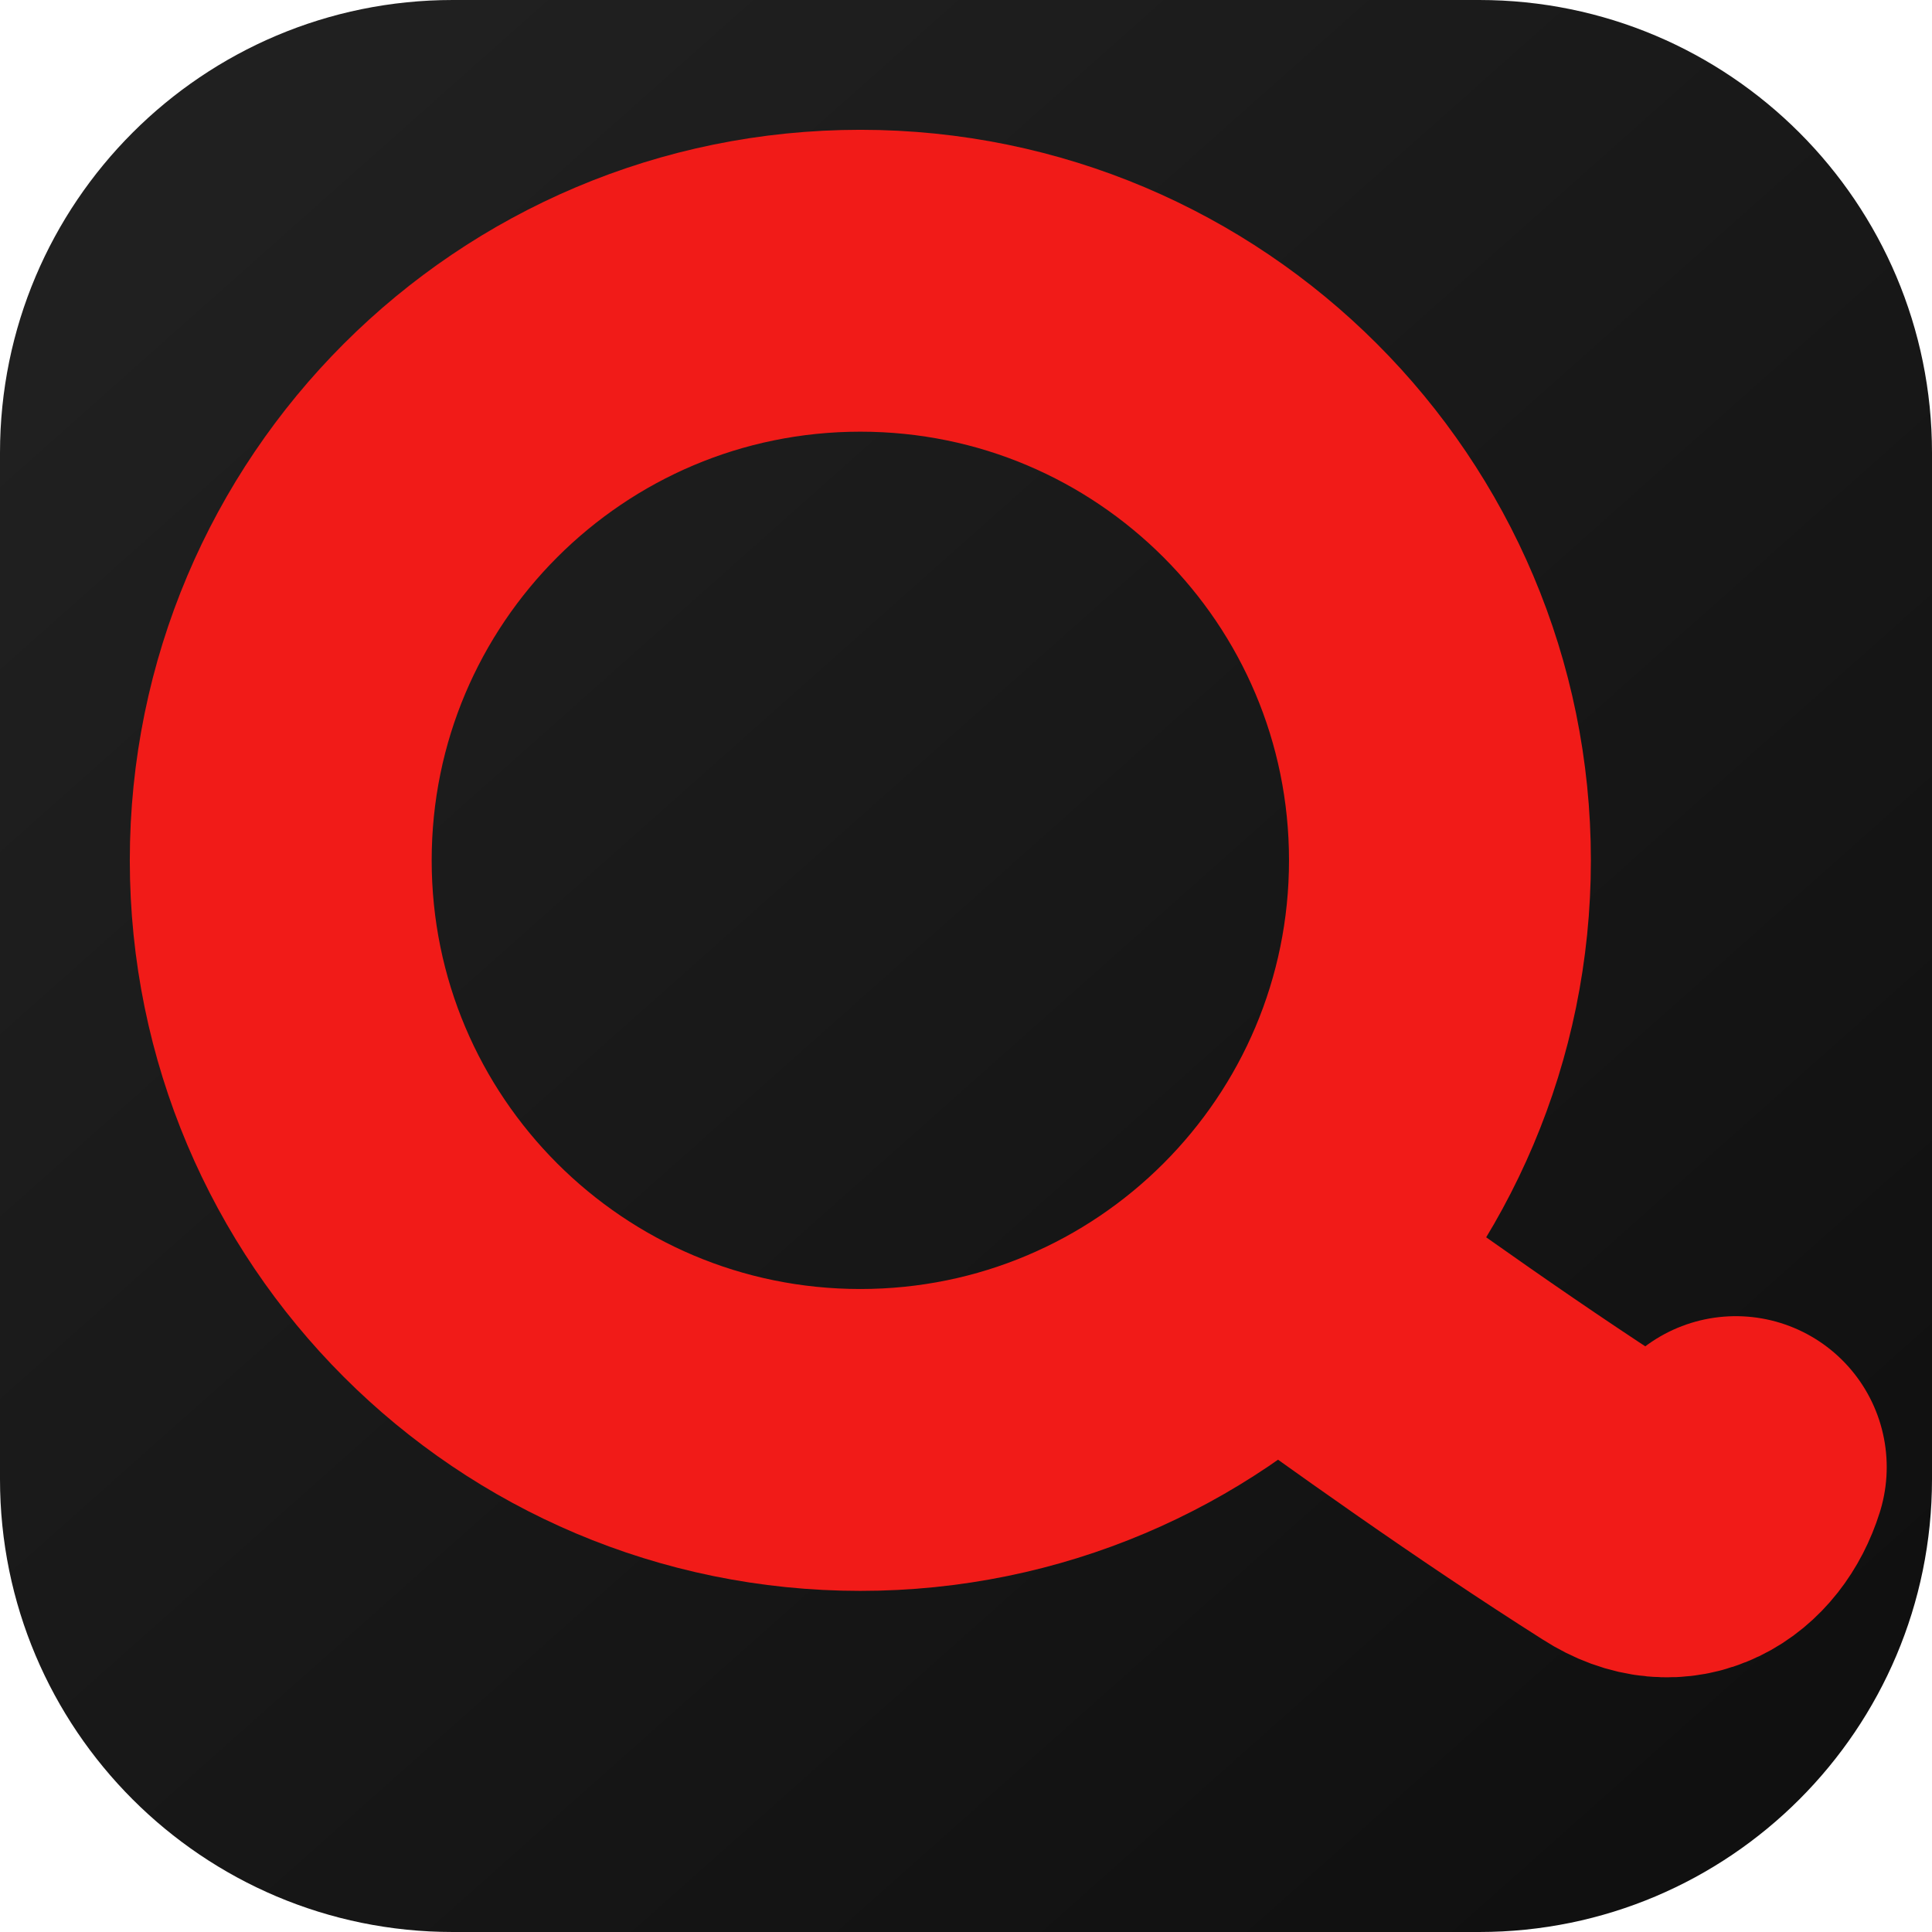
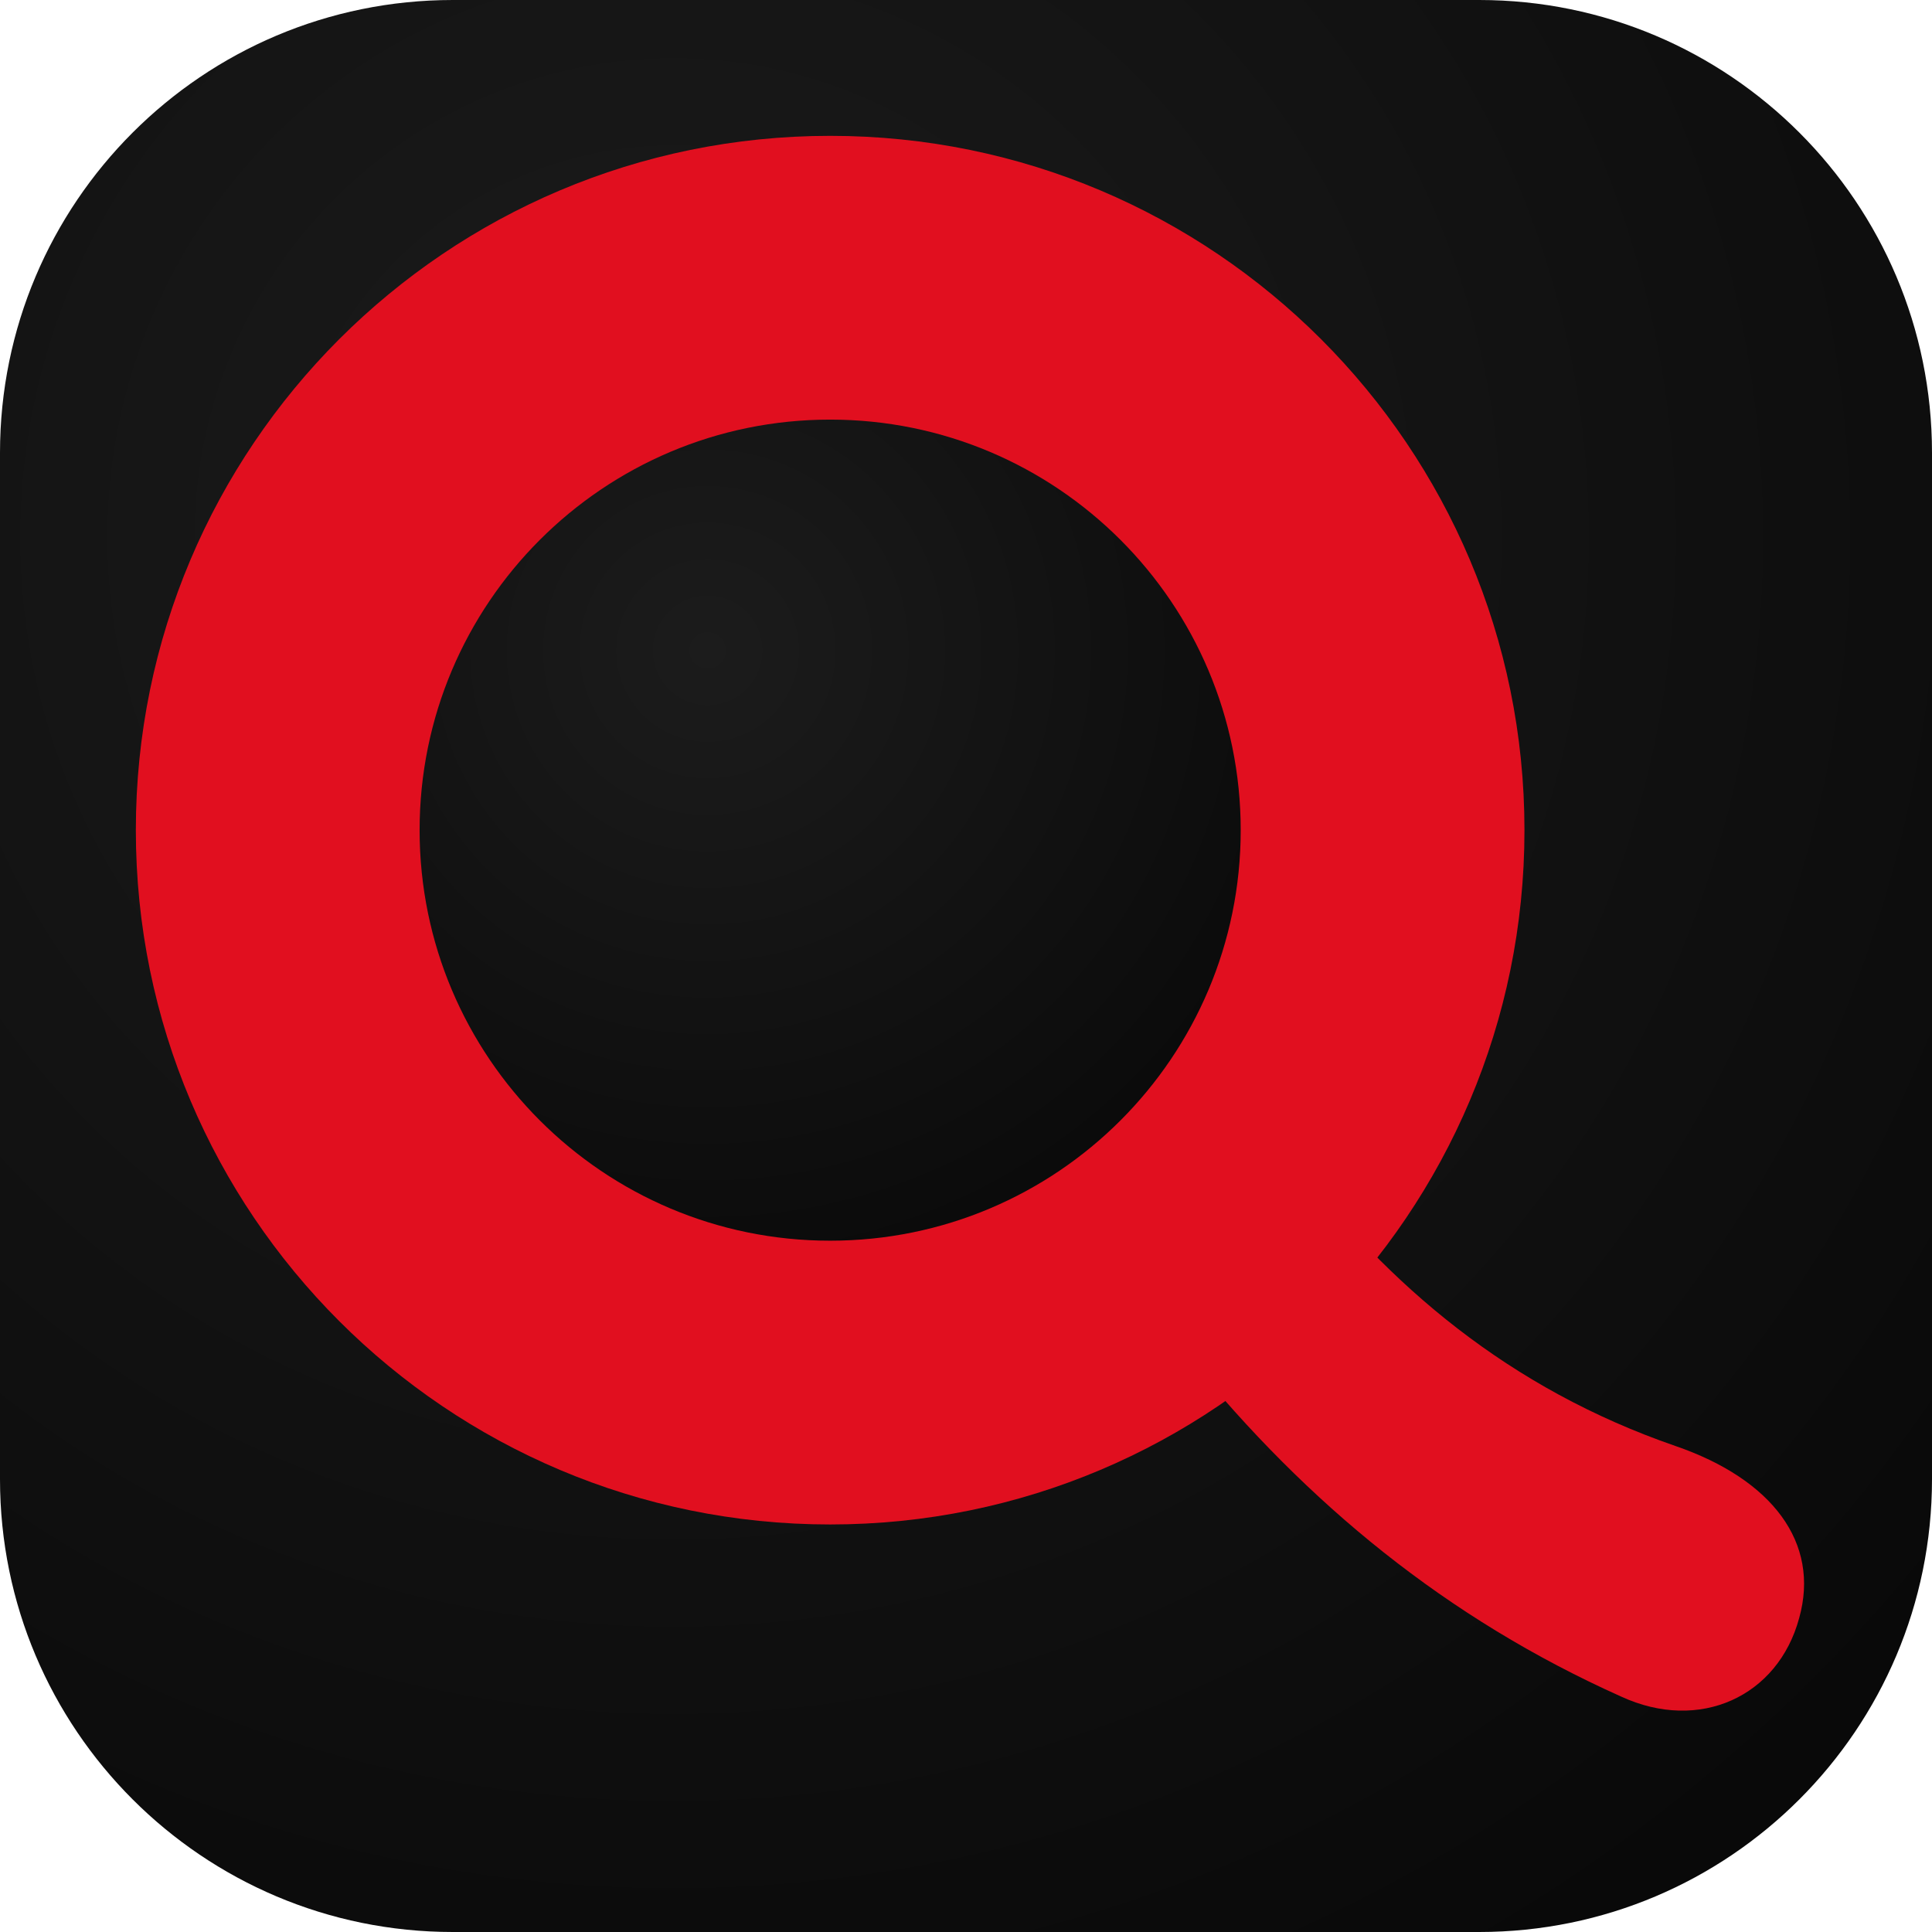
<svg xmlns="http://www.w3.org/2000/svg" viewBox="0 0 64 64" role="img" aria-label="Qualimix">
  <defs>
-     <linearGradient id="surface" x1="8" y1="6" x2="56" y2="60" gradientUnits="userSpaceOnUse">
-       <stop offset="0" stop-color="#202020" />
-       <stop offset="1" stop-color="#101010" />
-     </linearGradient>
+     <radialGradient id="background" cx="35%" cy="28%" r="85%">
+       <stop offset="0" stop-color="#1c1c1c" />
+       <stop offset="1" stop-color="#090909" />
+     </radialGradient>
  </defs>
-   <rect width="64" height="64" rx="15" fill="url(#surface)" />
-   <circle cx="28.5" cy="28.5" r="19.2" fill="none" stroke="#F11B18" stroke-width="10" />
-   <path d="M42.2 42.1 C45.8 44.7 49.7 47.5 53.8 50.1 C55.5 51.2 57.0 50.2 57.5 48.6" fill="none" stroke="#F11B18" stroke-width="10" stroke-linecap="round" stroke-linejoin="round" />
+   <rect width="64" height="64" rx="15" fill="url(#background)" />
+   <g fill="#E10F1F">
+     <circle cx="27.5" cy="27.5" r="23" />
+     <path d="M42.8 38.4       C46 42.6 50 46 55.5 47.9       C58.7 49 60.3 51.1 59.6 53.6       C58.9 56.2 56.3 57.4 53.7 56.2       C47.9 53.6 43.3 49.8 39.4 45       Z" />
+   </g>
+   <circle cx="27.5" cy="27.5" r="13.6" fill="url(#background)" />
</svg>
